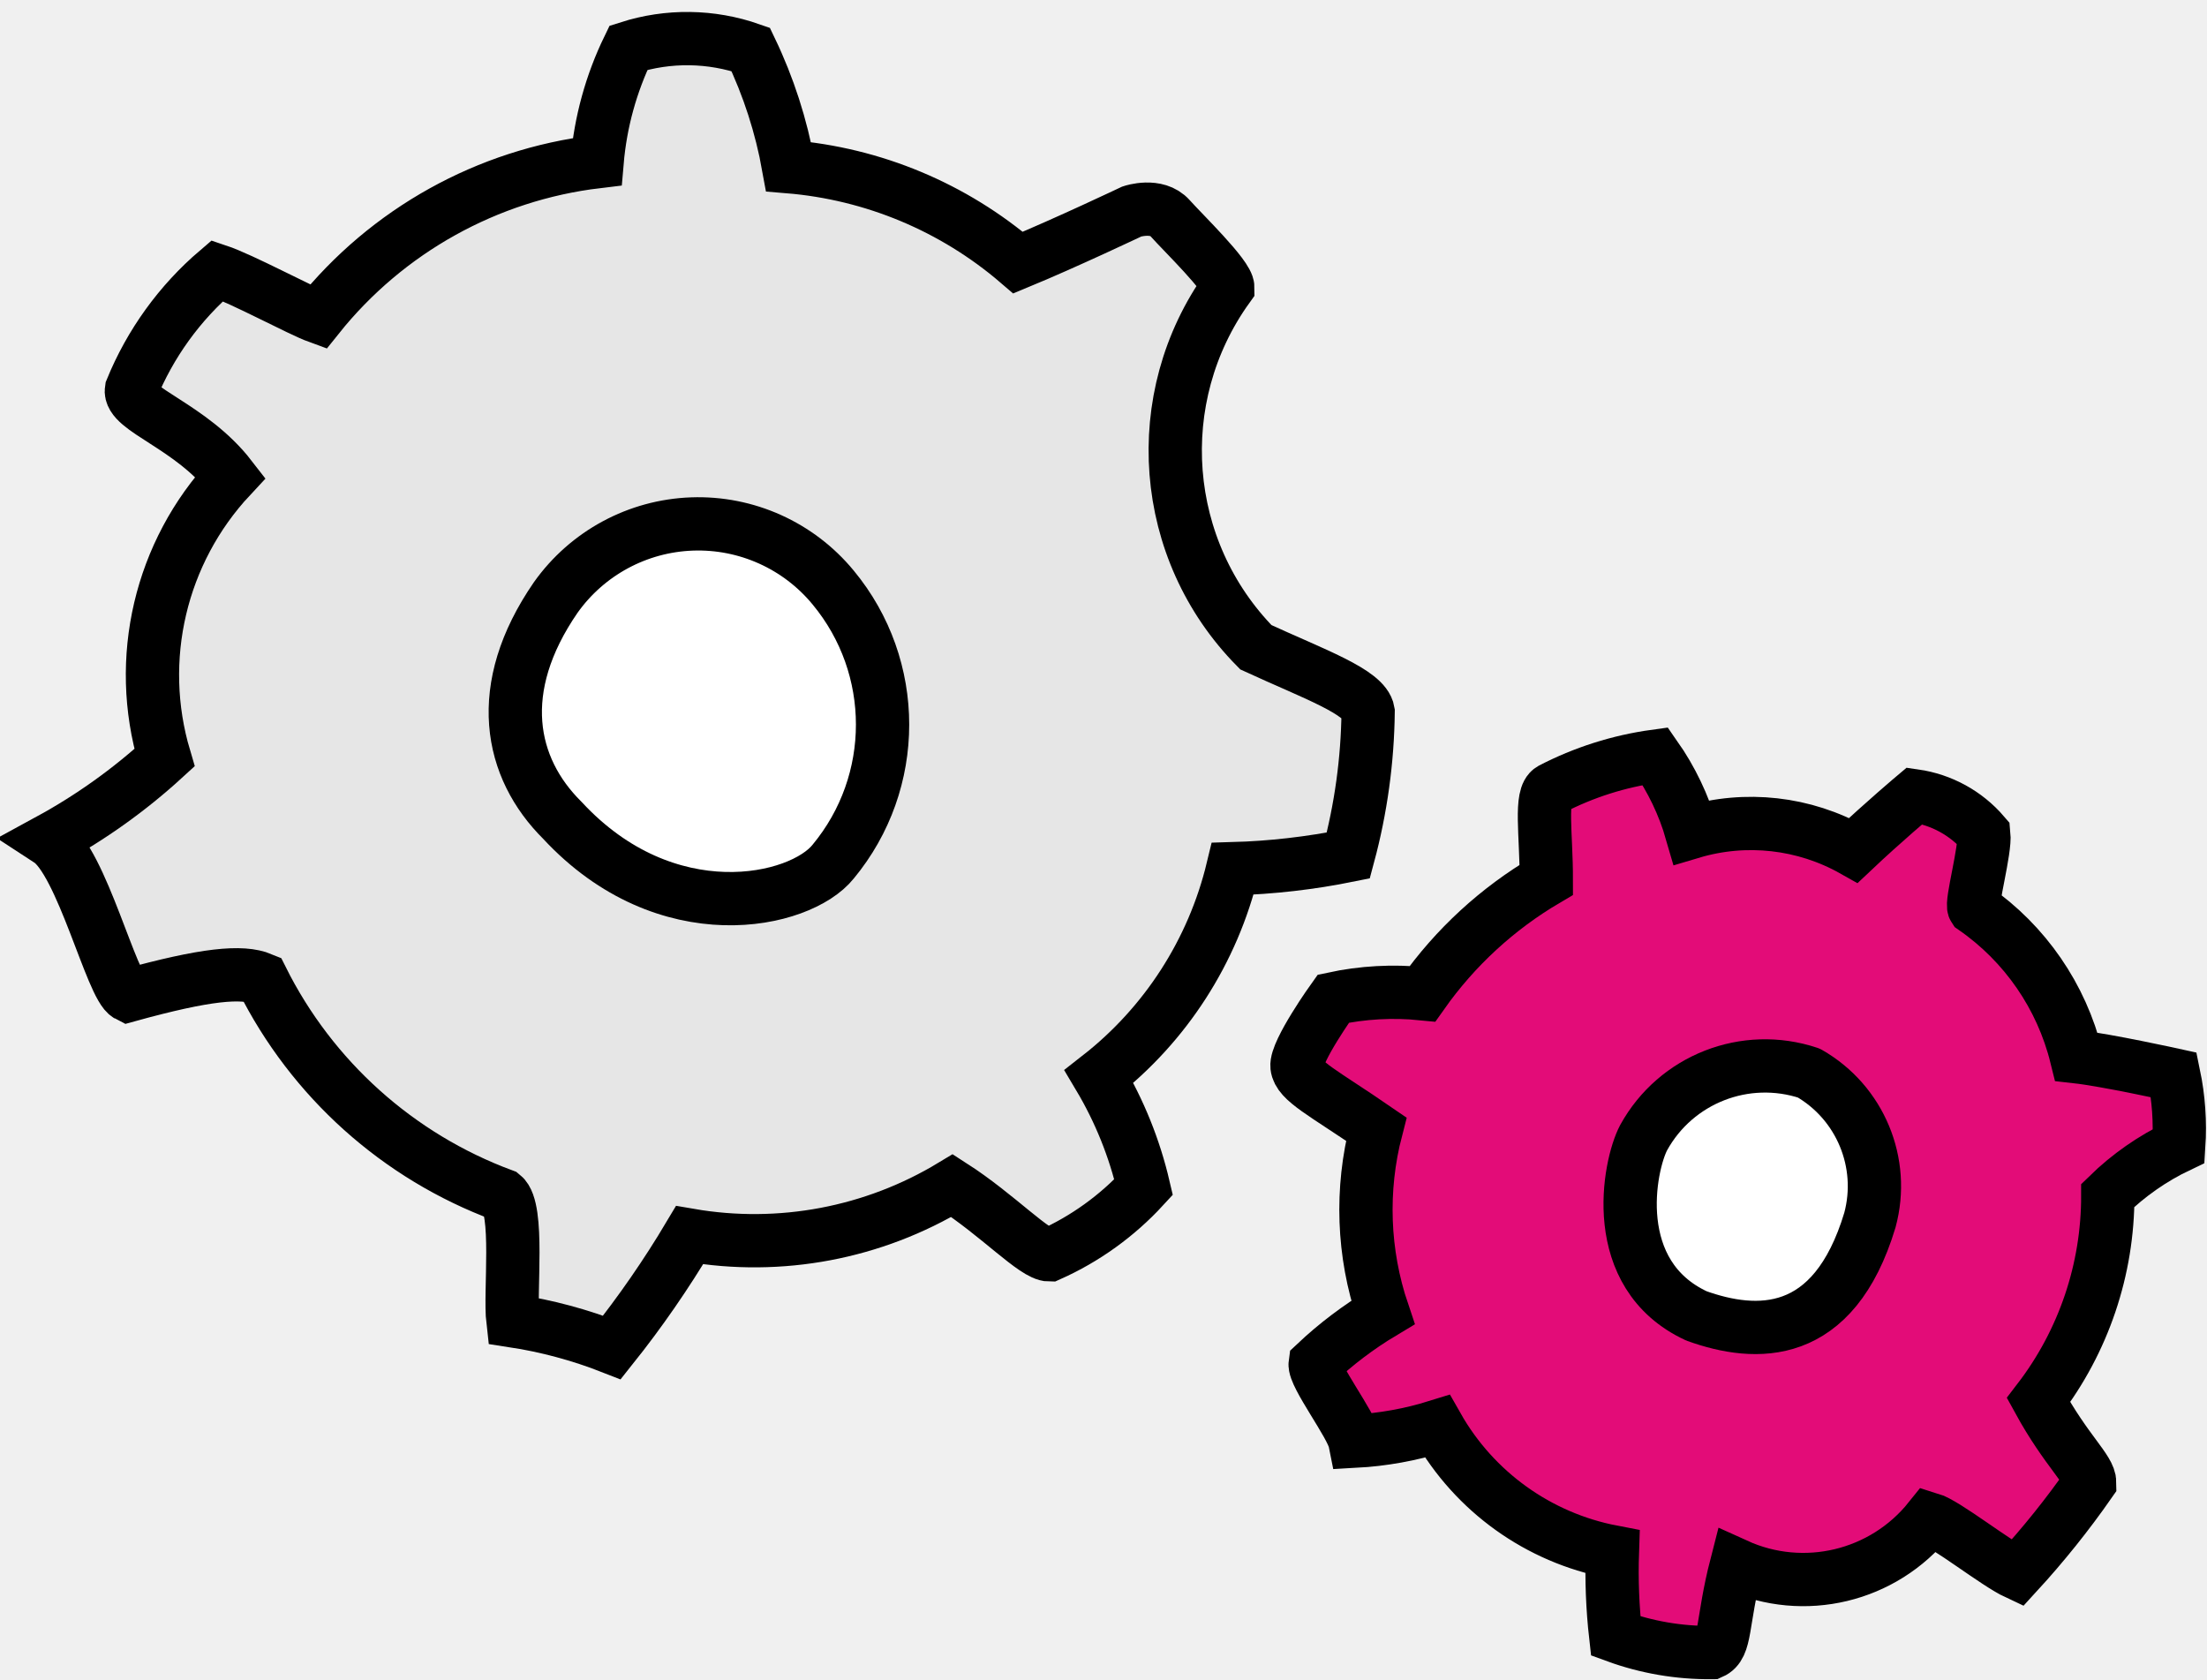
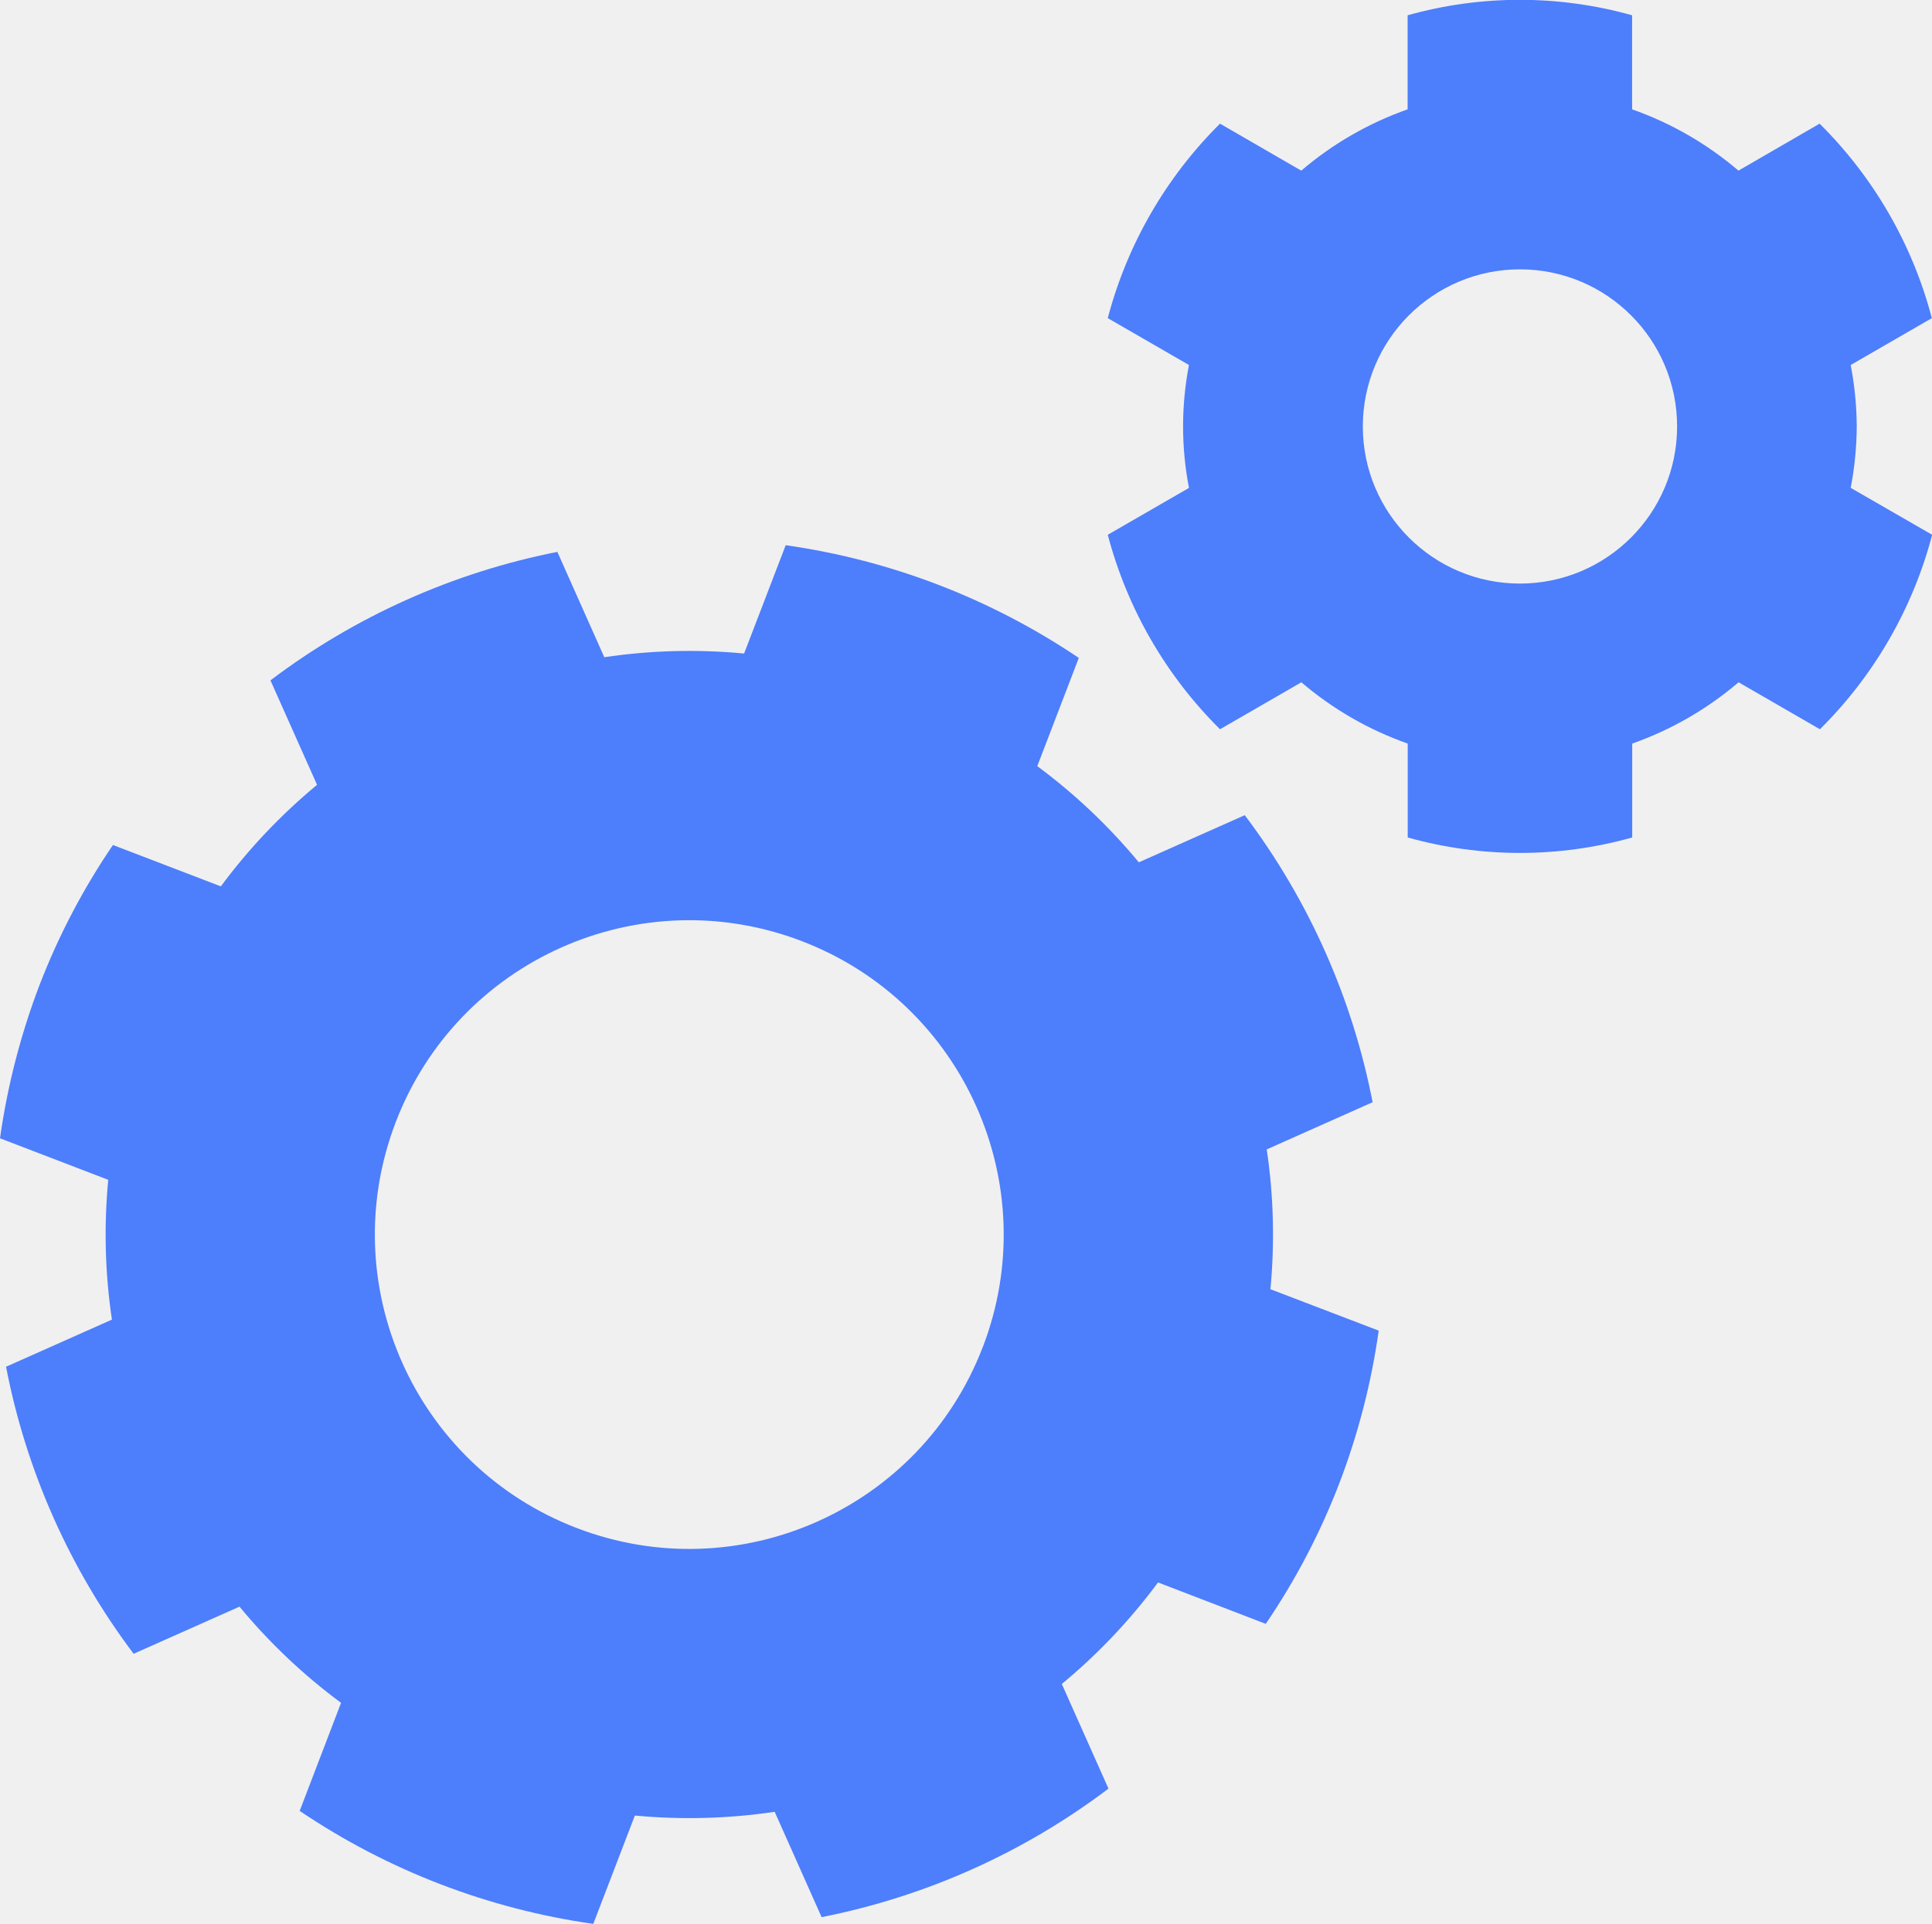
- <svg xmlns="http://www.w3.org/2000/svg" width="41.419" height="31.528" viewBox="0 0 41.419 31.528">
+ <svg xmlns="http://www.w3.org/2000/svg" width="36.147" height="36" viewBox="0 0 36.147 36">
  <defs>
-     <style>.a{fill:#e6e6e6;}.a,.b,.c{stroke:#000;}.a,.c{stroke-miterlimit:10;}.b{fill:#fff;stroke-linejoin:round;}.c{fill:#e30c78;}</style>
+     <style>.a{fill:#4d7efb;}</style>
  </defs>
-   <g transform="translate(-913.149 -1014.613)">
-     <path class="a" d="M927.948,1017.741a7.57,7.57,0,0,1,4.307,1.8c.9-.372,2.138-.96,2.138-.96s.465-.155.713.124,1.085,1.085,1.085,1.3a5.255,5.255,0,0,0,.527,6.755c1.085.5,2.045.837,2.107,1.208a10.885,10.885,0,0,1-.372,2.7,12.781,12.781,0,0,1-2.169.248,7.042,7.042,0,0,1-2.51,3.9,7.288,7.288,0,0,1,.837,2.076,5.39,5.39,0,0,1-1.766,1.271c-.279,0-.961-.743-1.828-1.3a7.17,7.17,0,0,1-4.927.93,18.79,18.79,0,0,1-1.457,2.107,8.671,8.671,0,0,0-1.859-.5c-.062-.527.124-2.107-.186-2.355a8.271,8.271,0,0,1-4.524-4.06c-.372-.155-1.053-.093-2.51.31-.31-.155-.868-2.51-1.487-2.913a11,11,0,0,0,2.169-1.549,5.447,5.447,0,0,1,1.239-5.268c-.743-.96-1.921-1.27-1.859-1.642a5.826,5.826,0,0,1,1.612-2.231c.465.155,1.549.744,1.89.868a7.913,7.913,0,0,1,5.237-2.913,6.075,6.075,0,0,1,.589-2.138,3.611,3.611,0,0,1,2.293.031A8.6,8.6,0,0,1,927.948,1017.741Z" transform="translate(0 0)" />
-     <path class="b" d="M938.15,1041a3.28,3.28,0,0,1,5.206-.186,4.031,4.031,0,0,1,0,5.144c-.62.775-3.13,1.332-5.082-.775C937.282,1044.2,936.972,1042.708,938.15,1041Z" transform="translate(-14.571 -15.175)" />
-     <path class="c" d="M989.19,1054.063a4.793,4.793,0,0,1,1.921,2.789c.558.062,1.828.341,1.828.341a4.952,4.952,0,0,1,.093,1.333,4.96,4.96,0,0,0-1.332.929,6.288,6.288,0,0,1-1.3,3.842c.527.961.961,1.3.961,1.55a16.3,16.3,0,0,1-1.363,1.7c-.4-.186-1.333-.93-1.642-1.023a3.036,3.036,0,0,1-3.626.868c-.279,1.085-.186,1.519-.465,1.642a5.1,5.1,0,0,1-1.8-.31,10.831,10.831,0,0,1-.062-1.58,4.82,4.82,0,0,1-3.285-2.355,6.364,6.364,0,0,1-1.549.279c-.062-.309-.775-1.239-.744-1.456a7.356,7.356,0,0,1,1.27-.961,6.019,6.019,0,0,1-.124-3.44c-.992-.682-1.457-.9-1.487-1.177s.682-1.271.682-1.271a5.409,5.409,0,0,1,1.673-.093,7.505,7.505,0,0,1,2.324-2.138c0-.868-.124-1.58.093-1.7a6.021,6.021,0,0,1,1.952-.62,4.8,4.8,0,0,1,.682,1.426,3.908,3.908,0,0,1,3.037.341c.558-.527,1.147-1.023,1.147-1.023a2.11,2.11,0,0,1,1.3.713C989.407,1052.978,989.128,1053.97,989.19,1054.063Z" transform="translate(-38.994 -22.408)" />
-     <path class="b" d="M993.4,1068.067c-.279.527-.682,2.572.992,3.347,1.116.4,2.572.465,3.254-1.8a2.444,2.444,0,0,0-1.146-2.758A2.6,2.6,0,0,0,993.4,1068.067Z" transform="translate(-49.404 -32.105)" />
+   <g transform="translate(0 -0.114)">
+     <g transform="translate(0 10.316)">
+       <path class="a" d="M23.769,29.738a10.82,10.82,0,0,0-.069-2.616l1.981-.883a13.049,13.049,0,0,0-2.392-5.371l-1.982.882a10.855,10.855,0,0,0-1.9-1.8l.777-2.025A13.107,13.107,0,0,0,14.7,15.816l-.778,2.027a10.82,10.82,0,0,0-2.616.069l-.878-1.971A13.1,13.1,0,0,0,5.06,18.345L5.932,20.3a10.837,10.837,0,0,0-1.8,1.9l-2.019-.774A12.874,12.874,0,0,0,.738,24.05,13.253,13.253,0,0,0,0,26.914l2.025.777a10.82,10.82,0,0,0,.069,2.616l-1.981.882A13.039,13.039,0,0,0,2.5,36.56l1.981-.882a10.816,10.816,0,0,0,1.9,1.8L5.607,39.5A13.107,13.107,0,0,0,11.1,41.614l.778-2.027a10.853,10.853,0,0,0,2.616-.07l.878,1.971a13.1,13.1,0,0,0,5.367-2.405l-.873-1.958a10.838,10.838,0,0,0,1.8-1.9L23.682,36a12.886,12.886,0,0,0,1.373-2.622,13.111,13.111,0,0,0,.74-2.865Zm-5.382,1.083A5.881,5.881,0,1,1,15,23.224,5.881,5.881,0,0,1,18.388,30.821Z" transform="translate(0 -15.816)" />
+     </g>
+     <g transform="translate(20.729 0.114)">
+       <g transform="translate(0 0)">
+         <path class="a" d="M45.913,8.093A6.324,6.324,0,0,0,45.8,6.944l1.518-.877a7.97,7.97,0,0,0-2.1-3.639L43.7,3.307a6.256,6.256,0,0,0-1.99-1.147V.4a7.77,7.77,0,0,0-4.2,0V2.16a6.275,6.275,0,0,0-1.99,1.147L34,2.428a7.987,7.987,0,0,0-2.1,3.639l1.519.877a6.07,6.07,0,0,0,0,2.3l-1.519.877A7.984,7.984,0,0,0,34,13.76l1.522-.879a6.263,6.263,0,0,0,1.99,1.147v1.757a7.77,7.77,0,0,0,4.2,0V14.028a6.268,6.268,0,0,0,1.99-1.147l1.522.879a7.97,7.97,0,0,0,2.1-3.639L45.8,9.243A6.279,6.279,0,0,0,45.913,8.093Zm-6.3,2.941a2.94,2.94,0,1,1,2.939-2.941A2.941,2.941,0,0,1,39.613,11.034Z" transform="translate(-31.903 -0.114)" />
+       </g>
+     </g>
  </g>
</svg>
